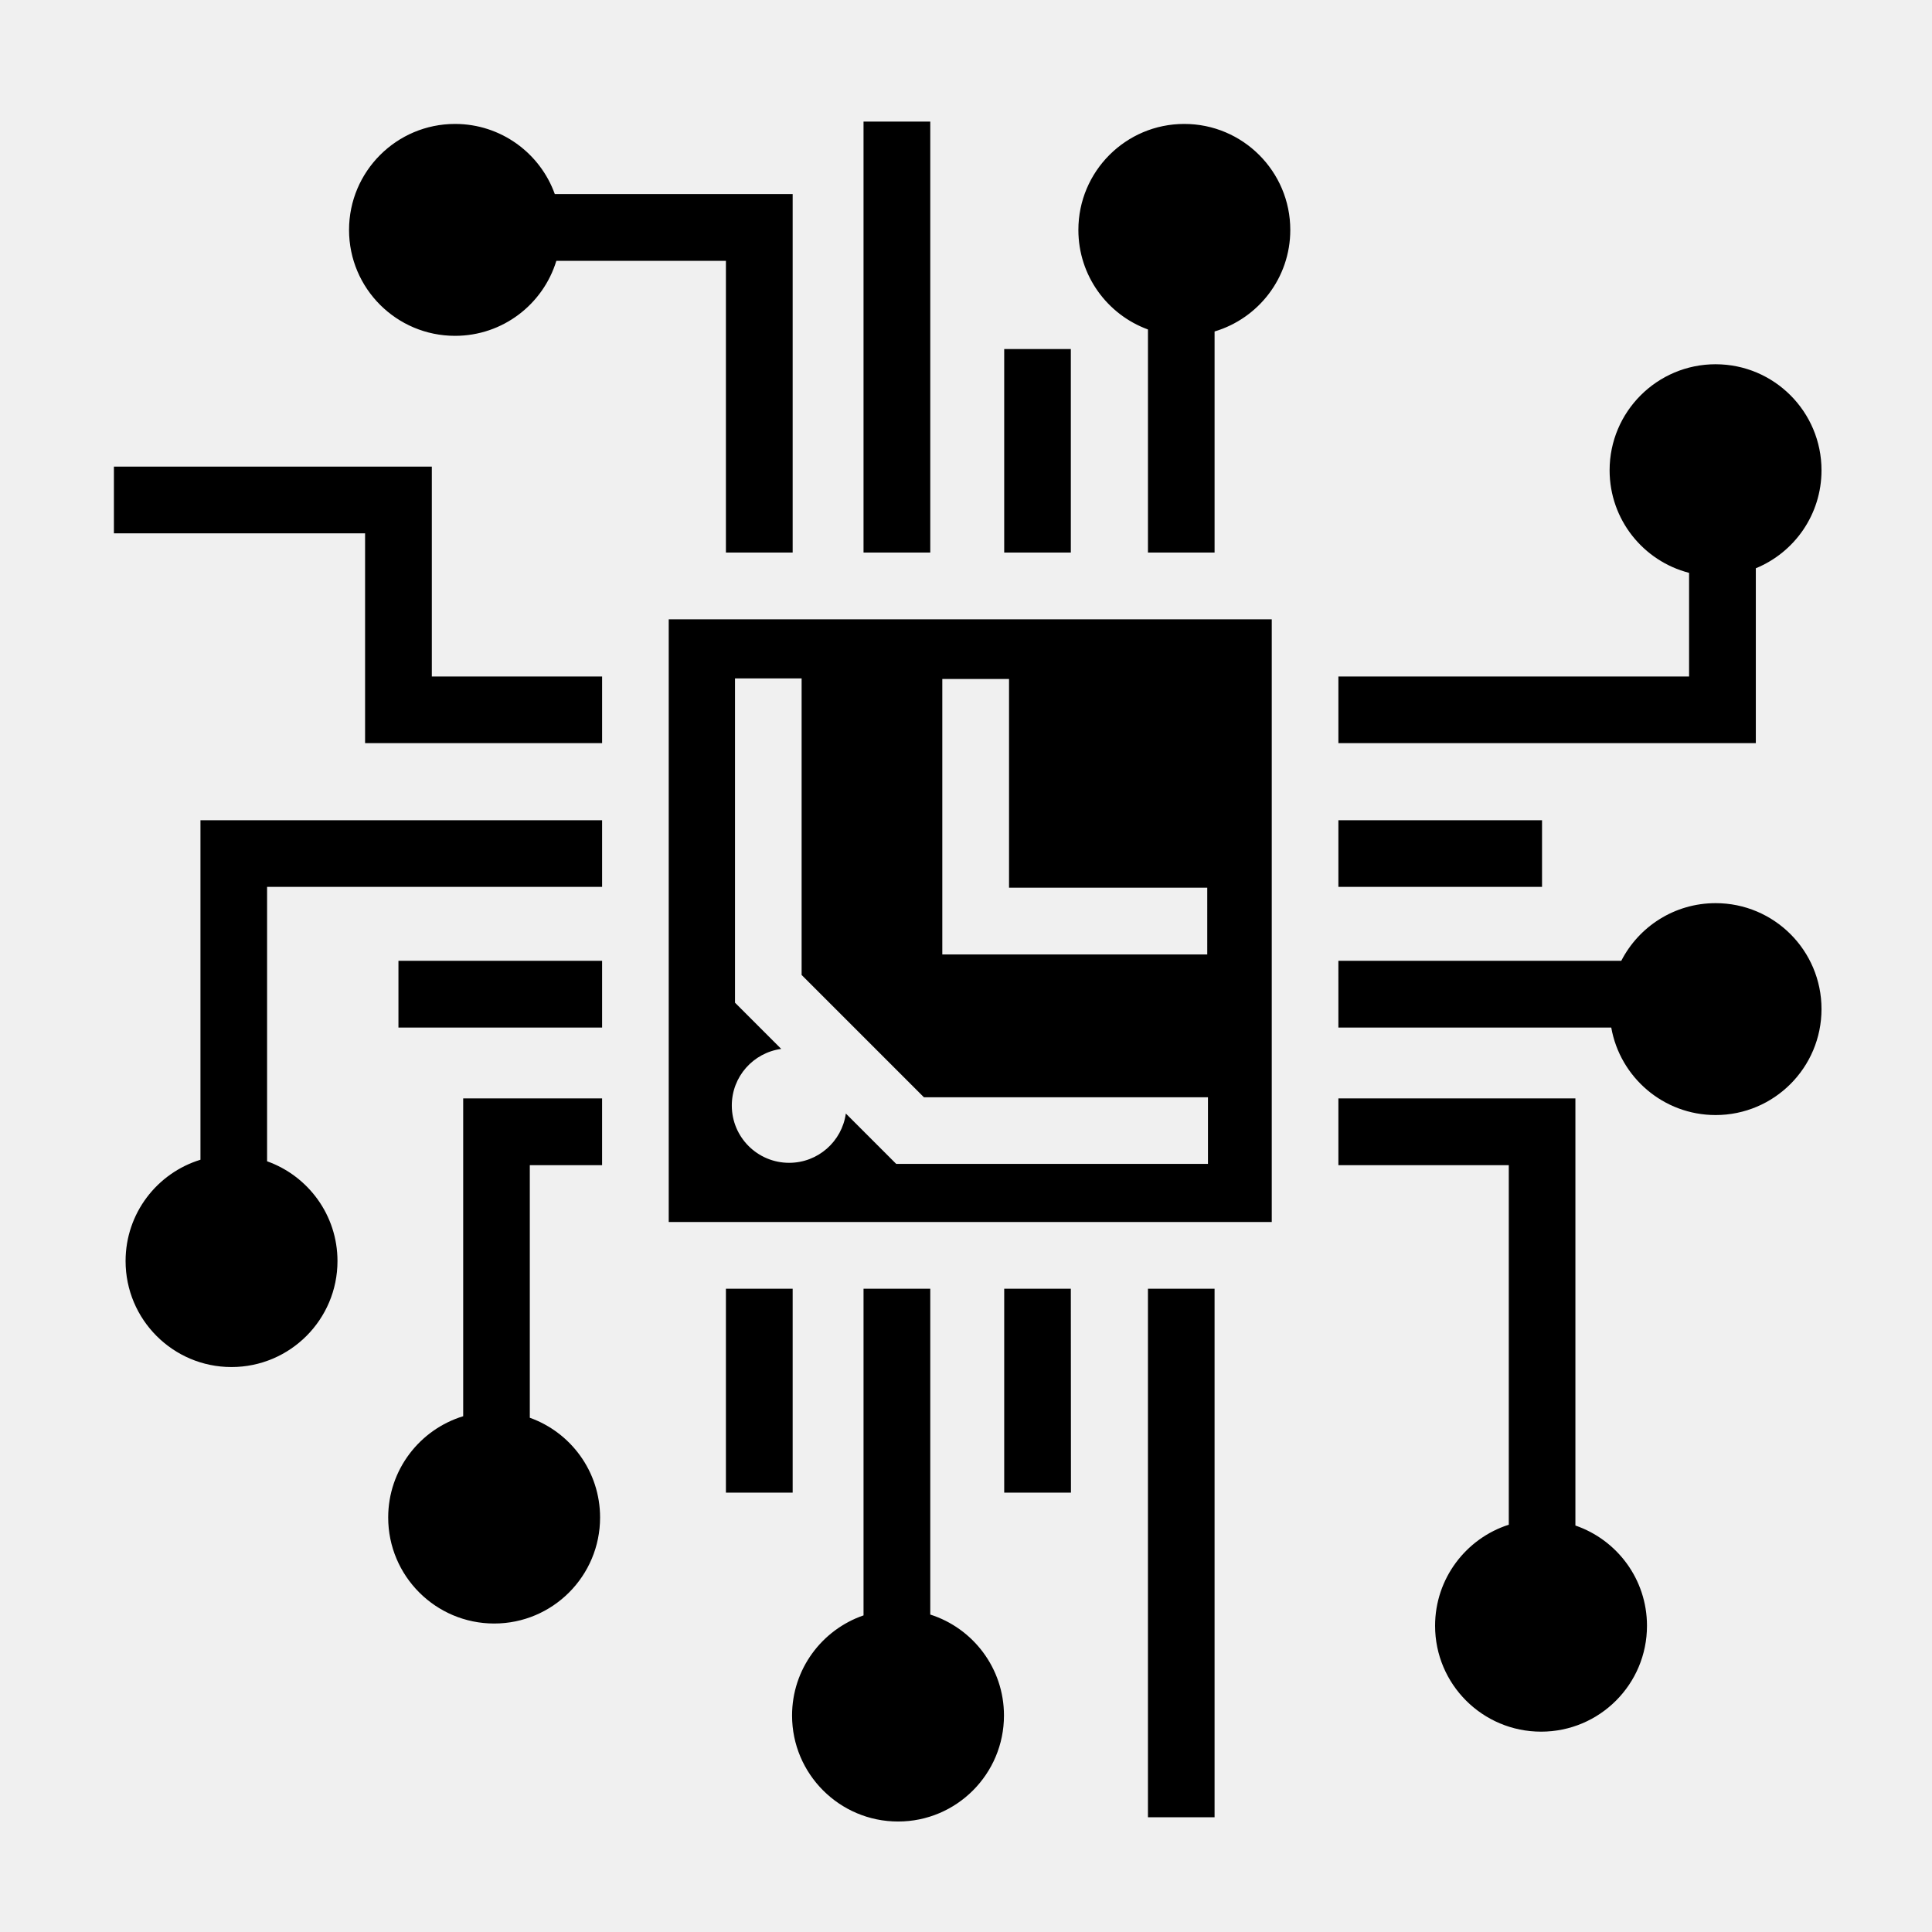
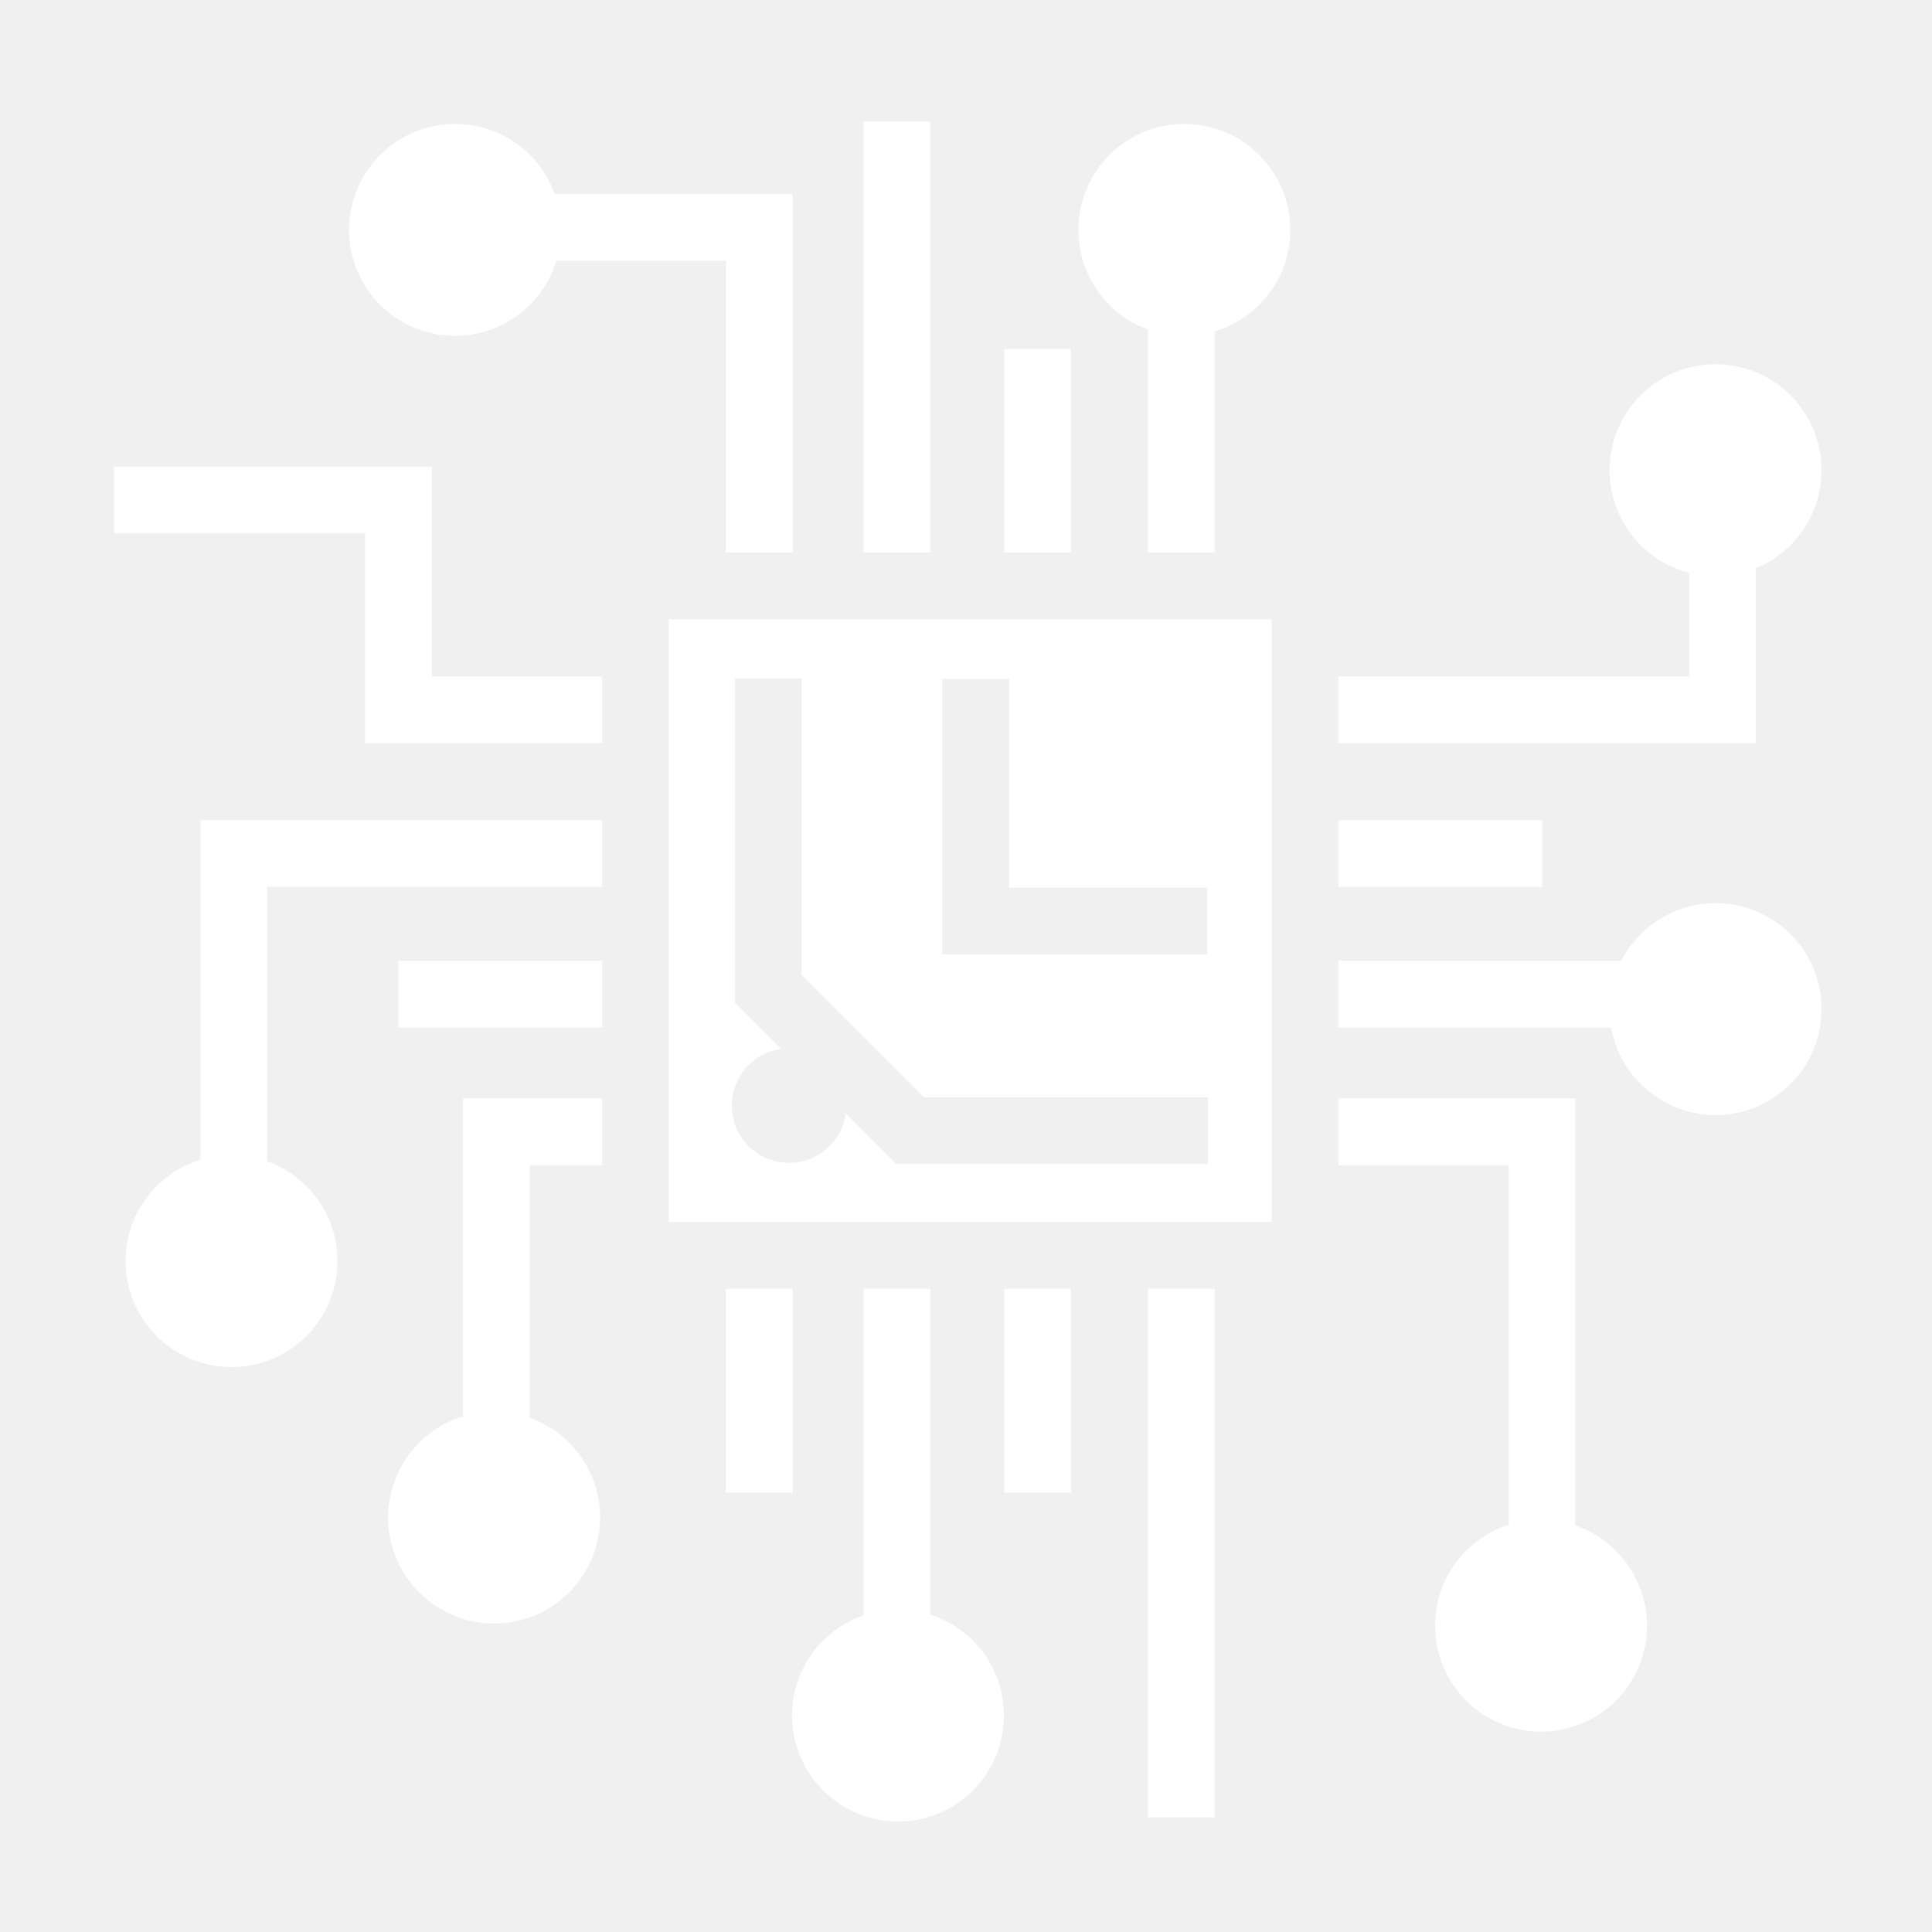
- <svg xmlns="http://www.w3.org/2000/svg" fill="currentColor" viewBox="0 0 512 512">
-   <path fill="currentColor" d="M228.844 32.22v114.218h17.687V32.218h-17.686zm-108.25.624c-15.507 0-28.094 12.586-28.094 28.093C92.5 76.444 105.087 89 120.594 89c12.655 0 23.34-8.372 26.844-19.875h44.937v77.313h17.688v-95H147.03c-3.888-10.837-14.262-18.593-26.436-18.593zm193.25 0c-15.507 0-28.063 12.586-28.063 28.093 0 12.124 7.677 22.45 18.44 26.376v59.124h17.655V87.844c11.596-3.452 20.063-14.193 20.063-26.906 0-15.508-12.587-28.094-28.094-28.094zM266.124 92.5v53.938h17.657V92.5h-17.655zm188.532 4.03c-15.507 0-28.094 12.588-28.094 28.095 0 13.083 8.948 24.074 21.063 27.188v27.468h-92.938v17.657h110.624v-46.342c10.223-4.192 17.407-14.233 17.407-25.97 0-15.507-12.557-28.094-28.064-28.094zM30.187 123.657v17.688H96.75v55.594h62.814V179.28h-45.126v-55.624h-84.25zm147.032 40.47v159.718h159.81v-159.72H177.22zm17.56 15.655h17.657v78.595l32.407 32.406h75.28v17.658H237.5l-2.594-2.594-10.75-10.75c-1.033 7.385-7.36 13.062-15.03 13.062-8.392 0-15.19-6.796-15.19-15.187 0-7.682 5.696-13.98 13.095-15l-9.655-9.658-2.594-2.593V179.78zm54.94.157h17.686v55.313h52.53l.002 17.688H249.72v-73zM53.124 217.375V307.344c-11.49 3.512-19.844 14.198-19.844 26.844 0 15.505 12.557 28.093 28.064 28.093s28.093-12.587 28.093-28.092c0-12.195-7.79-22.564-18.656-26.438v-72.72h88.782v-17.655H53.124zm301.563 0v17.656h53.968v-17.655h-53.97zm99.968 21.97c-10.898 0-20.342 6.21-25 15.28h-74.97l.002 17.688H427c2.325 13.168 13.824 23.187 27.656 23.187 15.507 0 28.063-12.588 28.063-28.094 0-15.507-12.557-28.062-28.064-28.062zm-349.062 15.28v17.688h53.97v-17.688h-53.97zm17.156 36.47v84.217c-11.498 3.513-19.875 14.2-19.875 26.844 0 15.506 12.587 28.094 28.094 28.094 15.506 0 28.06-12.588 28.06-28.094 0-12.194-7.766-22.564-18.624-26.437v-66.94h19.156v-17.686H122.75zm231.938 0v17.686h45.156v95.283c-11.323 3.624-19.53 14.26-19.53 26.78-.002 15.506 12.585 28.063 28.092 28.063 15.507 0 28.063-12.557 28.063-28.062 0-12.32-7.935-22.778-18.97-26.563V291.095h-62.814zM192.375 341.53v54.033h17.688V341.53h-17.688zm36.47 0v86.564c-11.013 3.794-18.94 14.233-18.94 26.53 0 15.506 12.588 28.095 28.095 28.095s28.063-12.59 28.063-28.095c0-12.53-8.203-23.14-19.532-26.75V341.53h-17.686zm37.28 0v54.033h17.688l-.032-54.032h-17.655zm38.094 0v140.064h17.655V341.53H304.22z" />
+ <svg xmlns="http://www.w3.org/2000/svg" fill="#ffffff" viewBox="0 0 512 512">
+   <path fill="#fff" d="M228.844 32.22v114.218h17.687V32.218h-17.686zm-108.25.624c-15.507 0-28.094 12.586-28.094 28.093C92.5 76.444 105.087 89 120.594 89c12.655 0 23.34-8.372 26.844-19.875h44.937v77.313h17.688v-95H147.03c-3.888-10.837-14.262-18.593-26.436-18.593zm193.25 0c-15.507 0-28.063 12.586-28.063 28.093 0 12.124 7.677 22.45 18.44 26.376v59.124h17.655V87.844c11.596-3.452 20.063-14.193 20.063-26.906 0-15.508-12.587-28.094-28.094-28.094zM266.124 92.5v53.938h17.657V92.5h-17.655zm188.532 4.03c-15.507 0-28.094 12.588-28.094 28.095 0 13.083 8.948 24.074 21.063 27.188v27.468h-92.938v17.657h110.624v-46.342c10.223-4.192 17.407-14.233 17.407-25.97 0-15.507-12.557-28.094-28.064-28.094zM30.187 123.657v17.688H96.75v55.594h62.814V179.28h-45.126v-55.624h-84.25zm147.032 40.47v159.718h159.81v-159.72H177.22zm17.56 15.655h17.657v78.595l32.407 32.406h75.28v17.658H237.5l-2.594-2.594-10.75-10.75c-1.033 7.385-7.36 13.062-15.03 13.062-8.392 0-15.19-6.796-15.19-15.187 0-7.682 5.696-13.98 13.095-15l-9.655-9.658-2.594-2.593V179.78zm54.94.157h17.686v55.313h52.53l.002 17.688H249.72v-73zM53.124 217.375V307.344c-11.49 3.512-19.844 14.198-19.844 26.844 0 15.505 12.557 28.093 28.064 28.093s28.093-12.587 28.093-28.092c0-12.195-7.79-22.564-18.656-26.438v-72.72h88.782v-17.655H53.124zm301.563 0v17.656h53.968v-17.655h-53.97zm99.968 21.97c-10.898 0-20.342 6.21-25 15.28h-74.97l.002 17.688H427c2.325 13.168 13.824 23.187 27.656 23.187 15.507 0 28.063-12.588 28.063-28.094 0-15.507-12.557-28.062-28.064-28.062zm-349.062 15.28v17.688h53.97v-17.688h-53.97zm17.156 36.47v84.217c-11.498 3.513-19.875 14.2-19.875 26.844 0 15.506 12.587 28.094 28.094 28.094 15.506 0 28.06-12.588 28.06-28.094 0-12.194-7.766-22.564-18.624-26.437v-66.94h19.156v-17.686H122.75zm231.938 0v17.686h45.156v95.283c-11.323 3.624-19.53 14.26-19.53 26.78-.002 15.506 12.585 28.063 28.092 28.063 15.507 0 28.063-12.557 28.063-28.062 0-12.32-7.935-22.778-18.97-26.563V291.095h-62.814zM192.375 341.53v54.033h17.688V341.53h-17.688zm36.47 0v86.564c-11.013 3.794-18.94 14.233-18.94 26.53 0 15.506 12.588 28.095 28.095 28.095s28.063-12.59 28.063-28.095c0-12.53-8.203-23.14-19.532-26.75V341.53h-17.686zm37.28 0v54.033h17.688l-.032-54.032h-17.655zm38.094 0v140.064h17.655V341.53H304.22z" />
</svg>
